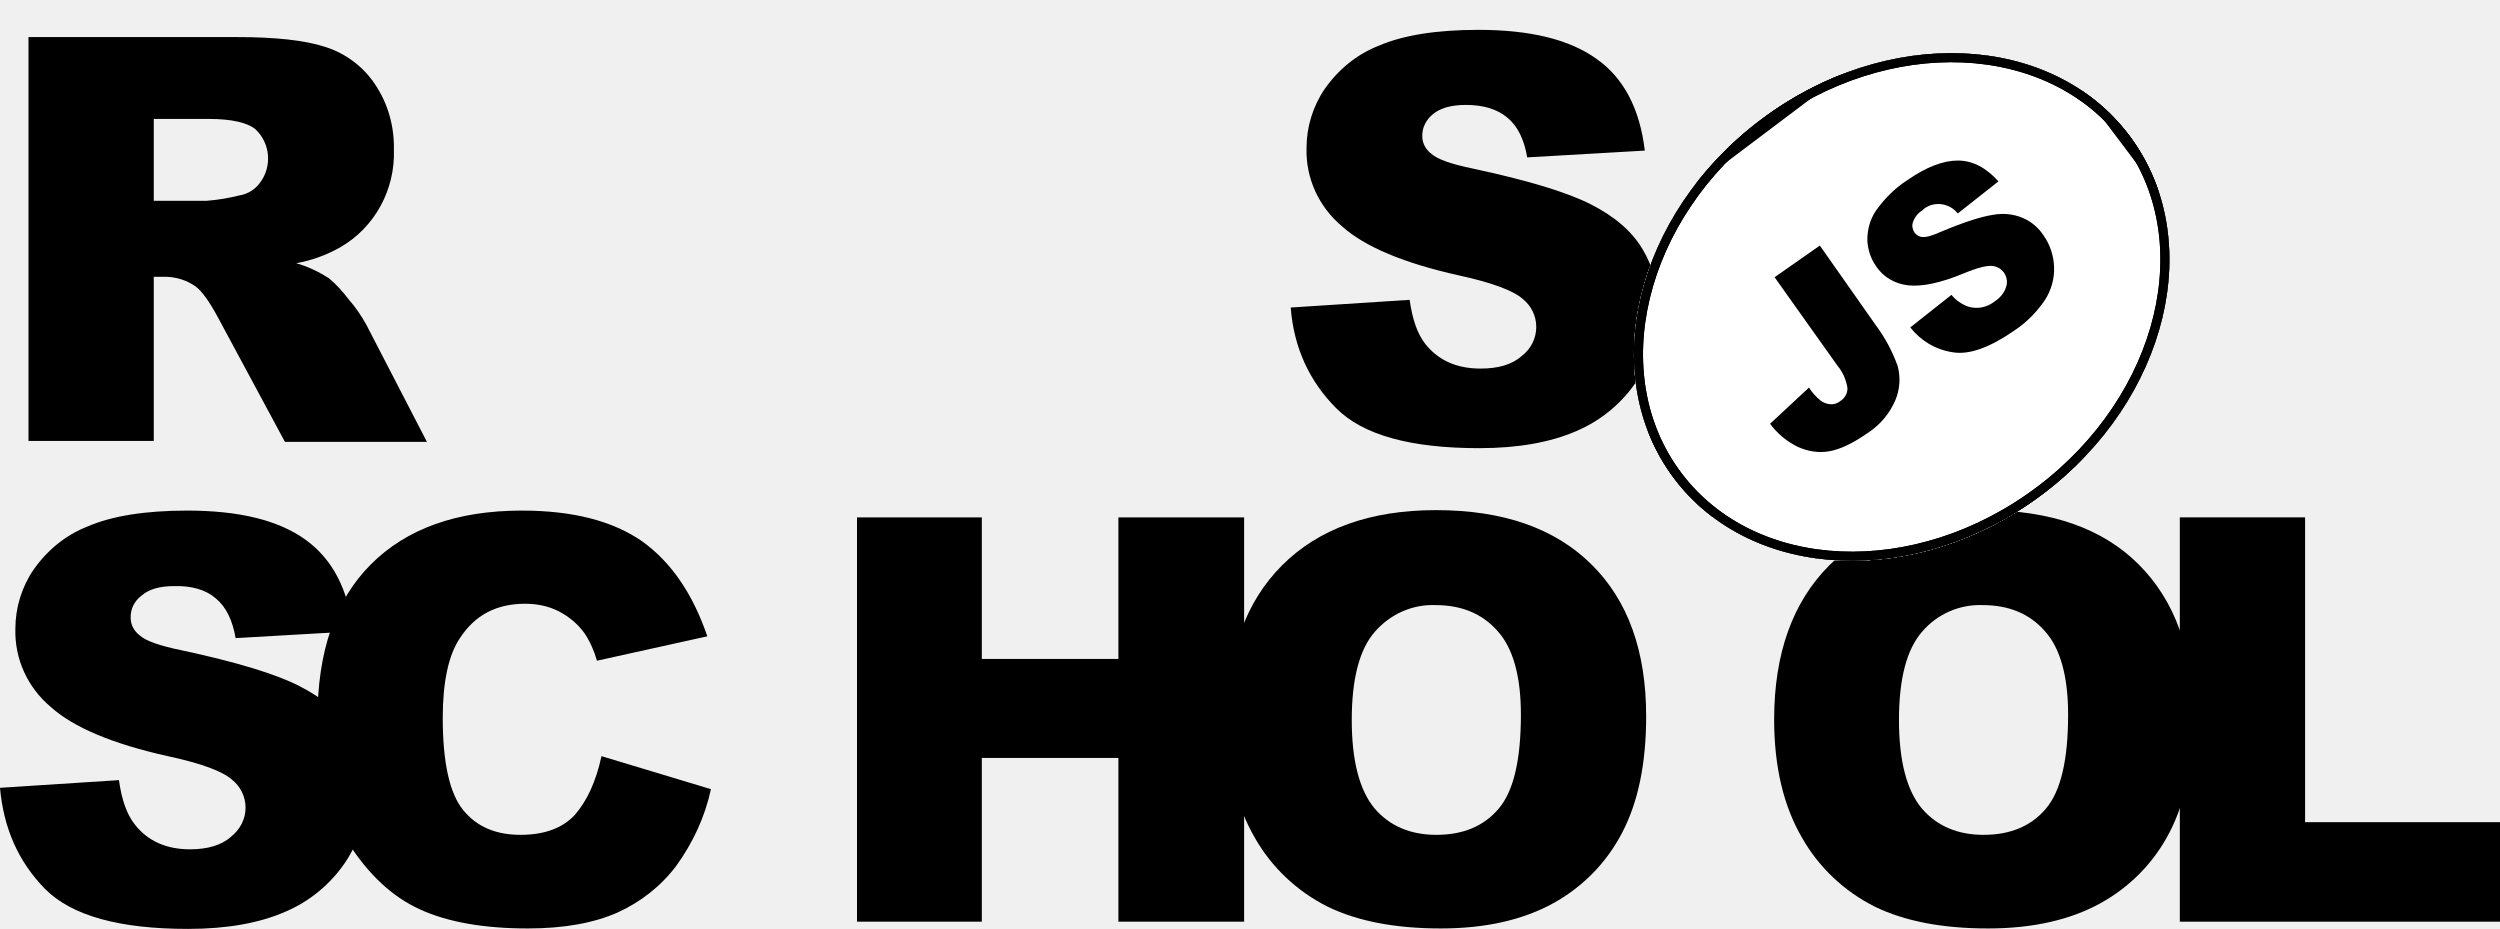
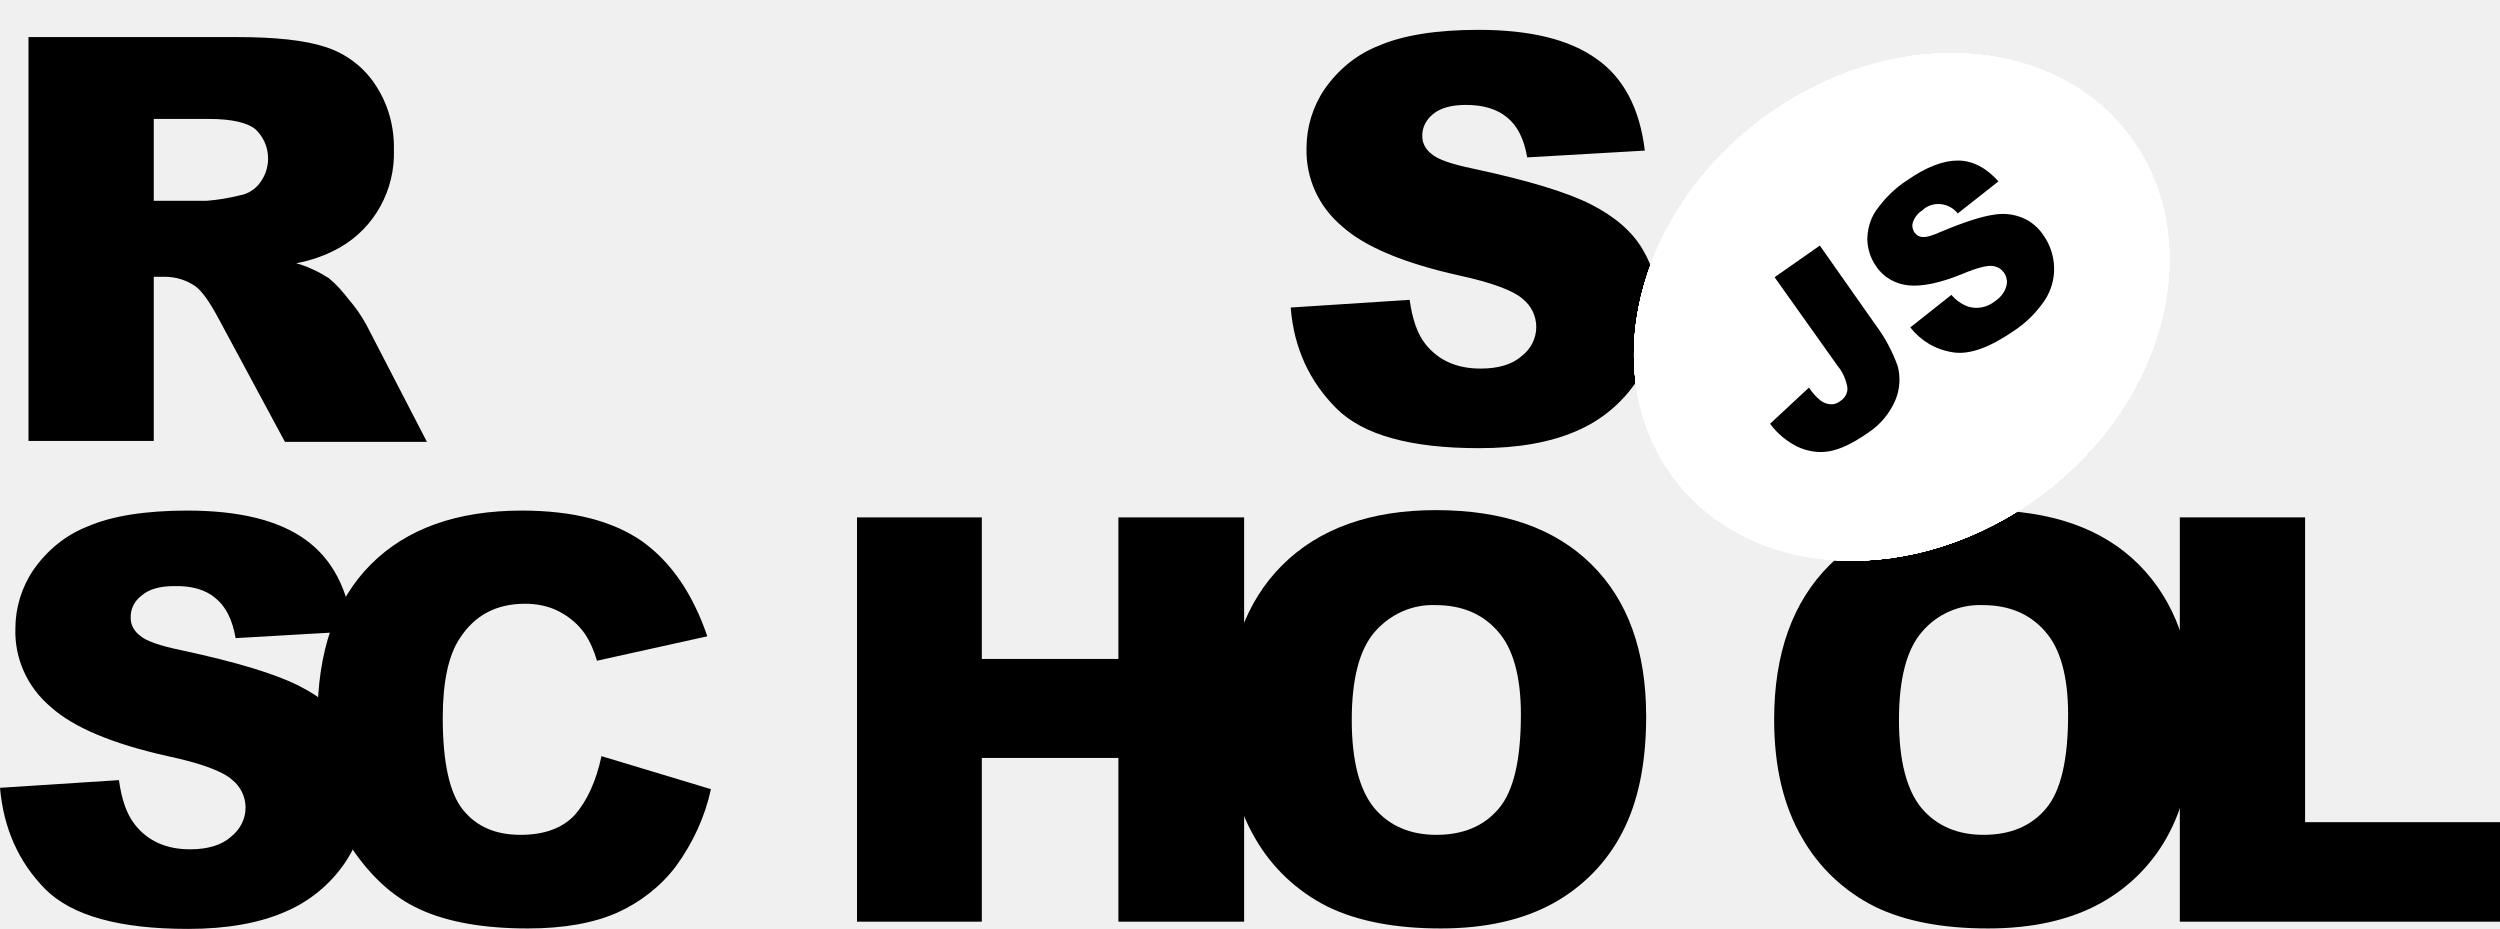
<svg xmlns="http://www.w3.org/2000/svg" xmlns:xlink="http://www.w3.org/1999/xlink" id="Layer_1" viewBox="0 0 552.8 205.3">
-   <style>.st0{fill:#fff}.st1{clip-path:url(#SVGID_2_)}.st2{clip-path:url(#SVGID_4_)}.st3{clip-path:url(#SVGID_6_)}.st4{clip-path:url(#SVGID_8_)}.st5{fill:#fff;stroke:#000;stroke-width:4;stroke-miterlimit:10}.st6{clip-path:url(#SVGID_8_)}.st6,.st7{fill:none;stroke:#000;stroke-width:4;stroke-miterlimit:10}.st8,.st9{clip-path:url(#SVGID_10_)}.st9{fill:none;stroke:#000;stroke-width:4;stroke-miterlimit:10}</style>
+   <style>.st0{fill:#fff}.st1{clip-path:url(#SVGID_2_)}.st2{clip-path:url(#SVGID_4_)}.st3{clip-path:url(#SVGID_6_)}.st4{clip-path:url(#SVGID_8_)}.st5{fill:#fff;stroke:#fff;stroke-width:4;stroke-miterlimit:10}.st6{clip-path:url(#SVGID_8_)}.st6,.st7{fill:none;stroke:#fff;stroke-width:4;stroke-miterlimit:10}.st8,.st9{clip-path:url(#SVGID_10_)}.st9{fill:none;stroke:#fff;stroke-width:4;stroke-miterlimit:10}</style>
  <path d="M285.4 68l26.3-1.7c.6 4.3 1.7 7.5 3.5 9.8 2.9 3.6 6.9 5.4 12.2 5.4 3.9 0 7-.9 9.1-2.8 2-1.5 3.2-3.9 3.2-6.4 0-2.4-1.1-4.7-3-6.2-2-1.8-6.7-3.6-14.1-5.2-12.1-2.7-20.8-6.3-25.9-10.9-5.1-4.3-8-10.6-7.8-17.3 0-4.6 1.4-9.2 4-13 3-4.3 7.1-7.7 12-9.6 5.3-2.3 12.7-3.5 22-3.5 11.4 0 20.1 2.1 26.1 6.4 6 4.2 9.6 11 10.7 20.3l-26 1.5c-.7-4-2.1-6.9-4.4-8.8s-5.3-2.8-9.2-2.8c-3.2 0-5.6.7-7.2 2-1.5 1.2-2.5 3-2.4 5 0 1.5.8 2.9 2 3.8 1.3 1.2 4.4 2.3 9.3 3.3 12.1 2.6 20.7 5.2 26 7.9 5.3 2.7 9.1 6 11.4 9.9 2.4 4 3.6 8.6 3.5 13.3 0 5.6-1.6 11.2-4.8 15.9-3.3 4.9-7.9 8.7-13.3 11-5.7 2.5-12.9 3.8-21.5 3.8-15.2 0-25.7-2.9-31.6-8.8S286.1 77 285.4 68zM6.3 97.6V8.2h46.1c8.5 0 15.1.7 19.6 2.2 4.4 1.4 8.3 4.3 10.9 8.2 2.9 4.3 4.3 9.3 4.2 14.5.3 8.8-4.2 17.2-11.9 21.6-3 1.7-6.3 2.9-9.7 3.5 2.5.7 5 1.9 7.2 3.3 1.7 1.4 3.1 3 4.4 4.7 1.5 1.7 2.8 3.6 3.9 5.6l13.4 25.9H63L48.2 70.2c-1.9-3.5-3.5-5.8-5-6.9-2-1.4-4.4-2.1-6.8-2.1H34v36.3H6.3zM34 44.4h11.7c2.5-.2 4.9-.6 7.3-1.2 1.8-.3 3.4-1.3 4.5-2.8 2.7-3.6 2.3-8.7-1-11.8-1.8-1.5-5.3-2.3-10.3-2.3H34v18.1zM0 174.2l26.3-1.7c.6 4.3 1.7 7.5 3.5 9.8 2.8 3.6 6.9 5.5 12.2 5.5 3.9 0 7-.9 9.1-2.8 2-1.6 3.2-3.9 3.2-6.4 0-2.4-1.1-4.7-3-6.2-2-1.8-6.7-3.6-14.2-5.2-12.1-2.7-20.8-6.3-25.9-10.9-5.1-4.3-8-10.6-7.8-17.3 0-4.6 1.4-9.2 4-13 3-4.3 7.1-7.7 12-9.6 5.3-2.3 12.7-3.5 22-3.5 11.4 0 20.1 2.1 26.1 6.4s9.5 11 10.6 20.3l-26 1.5c-.7-4-2.1-6.9-4.4-8.8-2.2-1.9-5.3-2.8-9.2-2.7-3.2 0-5.6.7-7.2 2.1-1.6 1.2-2.5 3-2.4 5 0 1.5.8 2.9 2 3.8 1.3 1.2 4.4 2.3 9.3 3.3 12.1 2.6 20.7 5.2 26 7.9 5.3 2.7 9.1 6 11.4 9.9 2.4 4 3.6 8.6 3.6 13.2 0 5.6-1.7 11.1-4.8 15.8-3.3 4.9-7.9 8.7-13.3 11-5.7 2.5-12.9 3.8-21.5 3.8-15.2 0-25.7-2.9-31.6-8.8-5.9-6-9.2-13.4-10-22.4z" />
  <path d="M133 167.2l24.2 7.3c-1.3 6.1-4 11.9-7.7 17-3.4 4.5-7.9 8-13 10.3-5.2 2.3-11.8 3.5-19.8 3.5-9.7 0-17.7-1.4-23.8-4.2-6.2-2.8-11.5-7.8-16-14.9-4.5-7.1-6.7-16.2-6.7-27.3 0-14.8 3.9-26.2 11.8-34.1s19-11.9 33.4-11.9c11.3 0 20.1 2.3 26.6 6.8 6.4 4.6 11.2 11.6 14.4 21l-24.4 5.4c-.6-2.1-1.5-4.2-2.7-6-1.5-2.1-3.4-3.7-5.7-4.9-2.3-1.2-4.9-1.7-7.5-1.7-6.3 0-11.1 2.5-14.4 7.6-2.5 3.7-3.8 9.6-3.8 17.6 0 9.9 1.5 16.7 4.5 20.4 3 3.7 7.2 5.5 12.7 5.5 5.3 0 9.3-1.5 12-4.4 2.7-3.1 4.7-7.4 5.9-13zm56.5-52.8h27.6v31.3h30.2v-31.3h27.8v89.4h-27.8v-36.2h-30.2v36.2h-27.6v-89.4z" />
  <path d="M271.3 159.1c0-14.6 4.1-26 12.2-34.1 8.1-8.1 19.5-12.2 34-12.2 14.9 0 26.3 4 34.4 12S364 144 364 158.4c0 10.5-1.8 19-5.3 25.7-3.4 6.6-8.7 12-15.2 15.6-6.7 3.7-15 5.6-24.9 5.6-10.1 0-18.4-1.6-25-4.8-6.8-3.4-12.4-8.7-16.1-15.2-4.1-7-6.2-15.7-6.2-26.2zm27.6.1c0 9 1.7 15.5 5 19.5 3.3 3.9 7.9 5.9 13.7 5.9 5.9 0 10.5-1.9 13.8-5.8s4.9-10.8 4.9-20.8c0-8.4-1.7-14.6-5.1-18.4-3.4-3.9-8-5.8-13.8-5.8-5.1-.2-10 2-13.4 5.9-3.4 3.9-5.1 10.4-5.1 19.5zm93.4-.1c0-14.6 4.1-26 12.2-34.1 8.1-8.1 19.5-12.2 34-12.2 14.9 0 26.4 4 34.4 12S485 144 485 158.4c0 10.5-1.8 19-5.3 25.7-3.4 6.6-8.7 12-15.2 15.6-6.7 3.7-15 5.6-24.9 5.6-10.1 0-18.4-1.6-25-4.8-6.8-3.4-12.4-8.7-16.1-15.2-4.1-7-6.2-15.7-6.2-26.2zm27.6.1c0 9 1.7 15.5 5 19.5 3.3 3.9 7.9 5.9 13.7 5.9 5.9 0 10.5-1.9 13.8-5.8 3.3-3.9 4.9-10.8 4.9-20.8 0-8.4-1.7-14.6-5.1-18.4-3.4-3.9-8-5.8-13.8-5.8-5.1-.2-10.1 2-13.4 5.9-3.4 3.9-5.1 10.4-5.1 19.5z" />
  <path d="M482.1 114.4h27.6v67.4h43.1v22H482v-89.4z" />
  <ellipse transform="rotate(-37.001 420.46 67.88)" class="st0" cx="420.5" cy="67.9" rx="63" ry="51.8" />
  <defs>
    <ellipse id="SVGID_1_" transform="rotate(-37.001 420.46 67.88)" cx="420.5" cy="67.9" rx="63" ry="51.8" />
  </defs>
  <clipPath id="SVGID_2_">
    <use xlink:href="#SVGID_1_" overflow="visible" />
  </clipPath>
  <g class="st1">
    <path transform="rotate(-37.001 420.82 68.353)" class="st0" d="M330.9-14.2h179.8v165.1H330.9z" />
    <g id="Layer_2_1_">
      <defs>
        <path id="SVGID_3_" transform="rotate(-37.001 420.82 68.353)" d="M330.9-14.2h179.8v165.1H330.9z" />
      </defs>
      <clipPath id="SVGID_4_">
        <use xlink:href="#SVGID_3_" overflow="visible" />
      </clipPath>
      <g id="Layer_1-2" class="st2">
        <ellipse transform="rotate(-37.001 420.46 67.88)" class="st0" cx="420.5" cy="67.9" rx="63" ry="51.8" />
        <defs>
          <ellipse id="SVGID_5_" transform="rotate(-37.001 420.46 67.88)" cx="420.5" cy="67.9" rx="63" ry="51.8" />
        </defs>
        <clipPath id="SVGID_6_">
          <use xlink:href="#SVGID_5_" overflow="visible" />
        </clipPath>
        <g class="st3">
          <path transform="rotate(-37 420.799 68.802)" class="st0" d="M357.8 17h125.9v103.7H357.8z" />
          <defs>
            <path id="SVGID_7_" transform="rotate(-37 420.799 68.802)" d="M357.8 17h125.9v103.7H357.8z" />
          </defs>
          <clipPath id="SVGID_8_">
            <use xlink:href="#SVGID_7_" overflow="visible" />
          </clipPath>
          <g class="st4">
            <ellipse transform="rotate(-37.001 420.46 67.88)" class="st5" cx="420.5" cy="67.9" rx="63" ry="51.8" />
          </g>
          <path transform="rotate(-37 420.799 68.802)" class="st6" d="M357.8 17h125.9v103.7H357.8z" />
          <ellipse transform="rotate(-37.001 420.46 67.88)" class="st7" cx="420.5" cy="67.9" rx="63" ry="51.8" />
          <path transform="rotate(-37 420.799 68.802)" class="st0" d="M357.8 17h125.9v103.7H357.8z" />
          <defs>
            <path id="SVGID_9_" transform="rotate(-37 420.799 68.802)" d="M357.8 17h125.9v103.7H357.8z" />
          </defs>
          <clipPath id="SVGID_10_">
            <use xlink:href="#SVGID_9_" overflow="visible" />
          </clipPath>
          <g class="st8">
            <ellipse transform="rotate(-37.001 420.46 67.88)" class="st5" cx="420.5" cy="67.9" rx="63" ry="51.8" />
          </g>
          <path transform="rotate(-37 420.799 68.802)" class="st9" d="M357.8 17h125.9v103.7H357.8z" />
          <path transform="rotate(-37.001 420.82 68.353)" class="st7" d="M330.9-14.2h179.8v165.1H330.9z" />
        </g>
        <ellipse transform="rotate(-37.001 420.46 67.88)" class="st7" cx="420.5" cy="67.9" rx="63" ry="51.8" />
        <path d="M392.4 61.3l10-7 12.3 17.5c2.1 2.8 3.7 5.8 4.9 9.1.7 2.5.5 5.2-.5 7.6-1.3 3-3.4 5.5-6.2 7.3-3.3 2.3-6.1 3.6-8.5 4-2.3.4-4.7 0-6.9-1-2.4-1.2-4.5-2.9-6.1-5.1l8.6-8c.7 1.1 1.6 2.1 2.6 2.9.7.5 1.5.8 2.4.8.7 0 1.4-.3 1.9-.7 1-.6 1.7-1.8 1.6-3-.3-1.7-1-3.4-2.1-4.7l-14-19.7zm30 11.1l9.1-7.2c1 1.2 2.3 2.1 3.7 2.6 2 .6 4.1.2 5.8-1.1 1.2-.8 2.2-1.9 2.6-3.3.6-1.8-.4-3.8-2.2-4.4-.3-.1-.6-.2-.9-.2-1.2-.1-3.3.4-6.4 1.7-5.1 2.1-9.1 2.9-12.1 2.6-2.9-.3-5.6-1.8-7.2-4.3-1.2-1.7-1.8-3.7-1.9-5.7 0-2.3.6-4.6 1.9-6.5 1.9-2.7 4.2-5 7-6.8 4.2-2.9 7.9-4.3 11.1-4.3 3.2 0 6.2 1.5 9 4.6l-9 7.1c-1.8-2.3-5.2-2.8-7.5-1l-.3.3c-1 .6-1.7 1.5-2.1 2.6-.3.8-.1 1.7.4 2.4.4.5 1 .9 1.7.9.8.1 2.2-.3 4.2-1.2 5-2.1 8.8-3.3 11.4-3.7 2.2-.4 4.5-.2 6.6.7 1.9.8 3.5 2.2 4.6 3.9 1.4 2 2.2 4.4 2.3 6.9.1 2.6-.6 5.1-2 7.3-1.8 2.7-4.1 5-6.8 6.8-5.5 3.8-10 5.4-13.6 4.8-3.9-.6-7.1-2.6-9.4-5.5z" />
      </g>
    </g>
  </g>
</svg>
